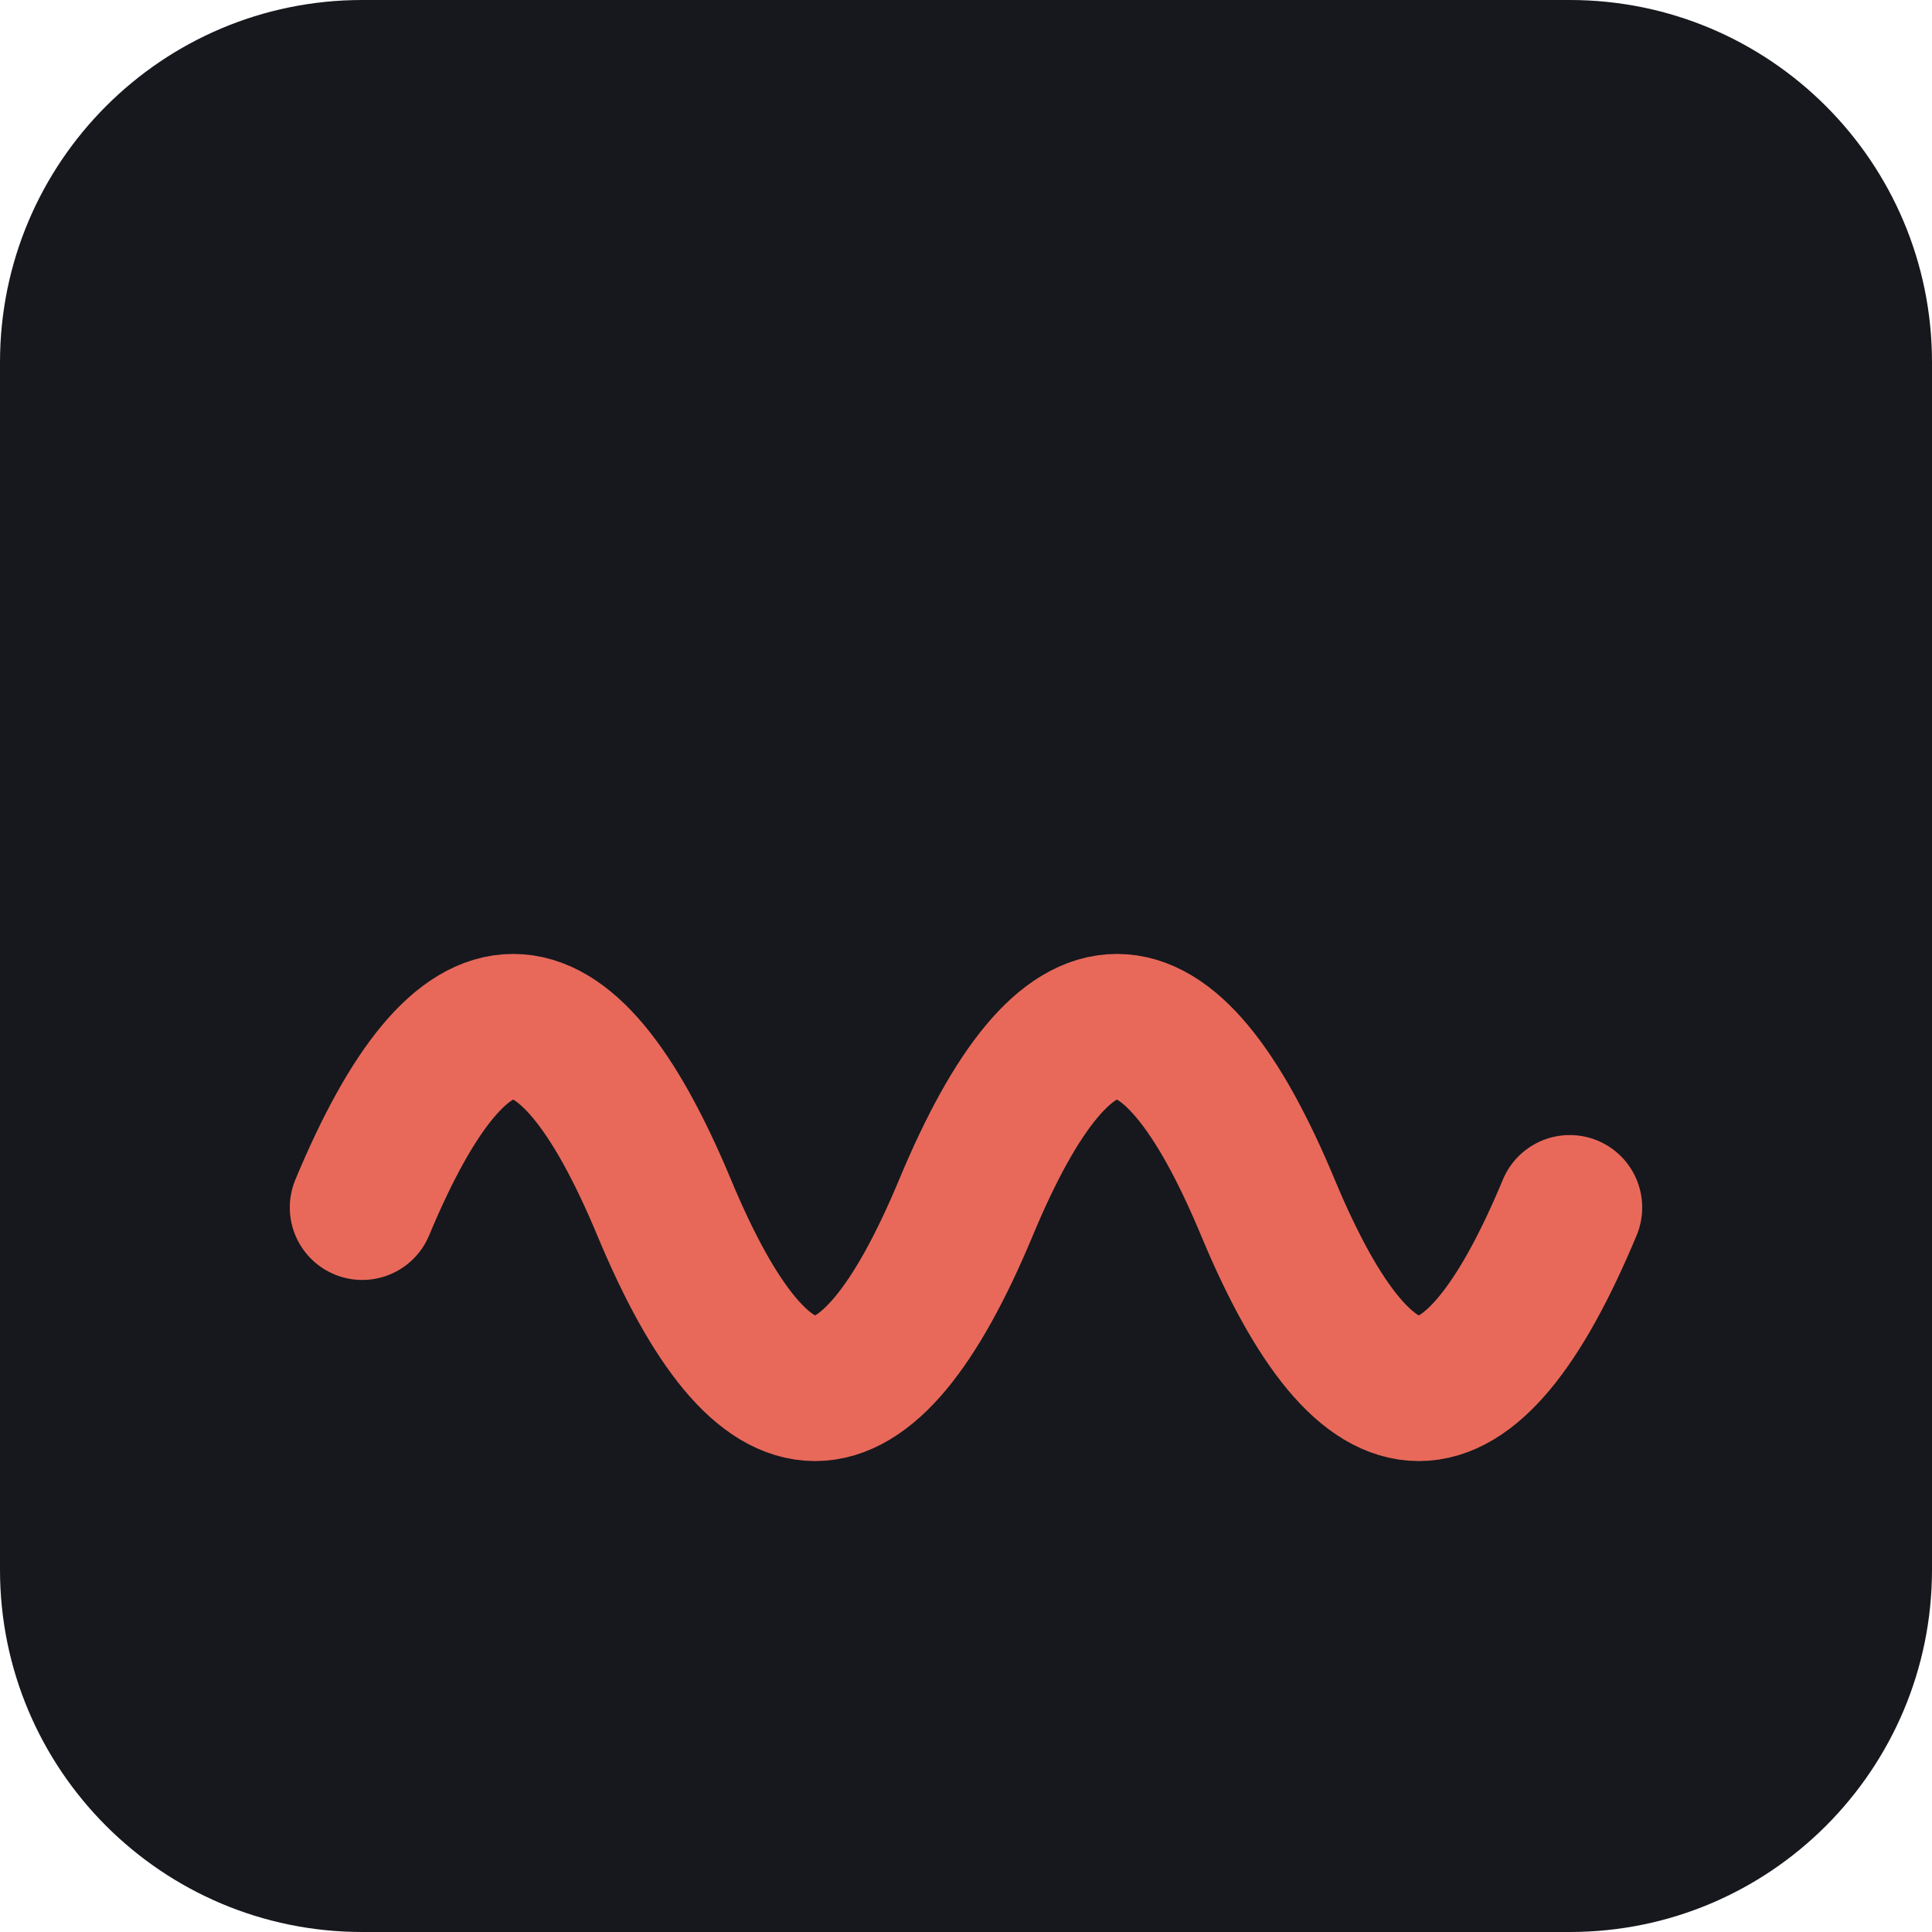
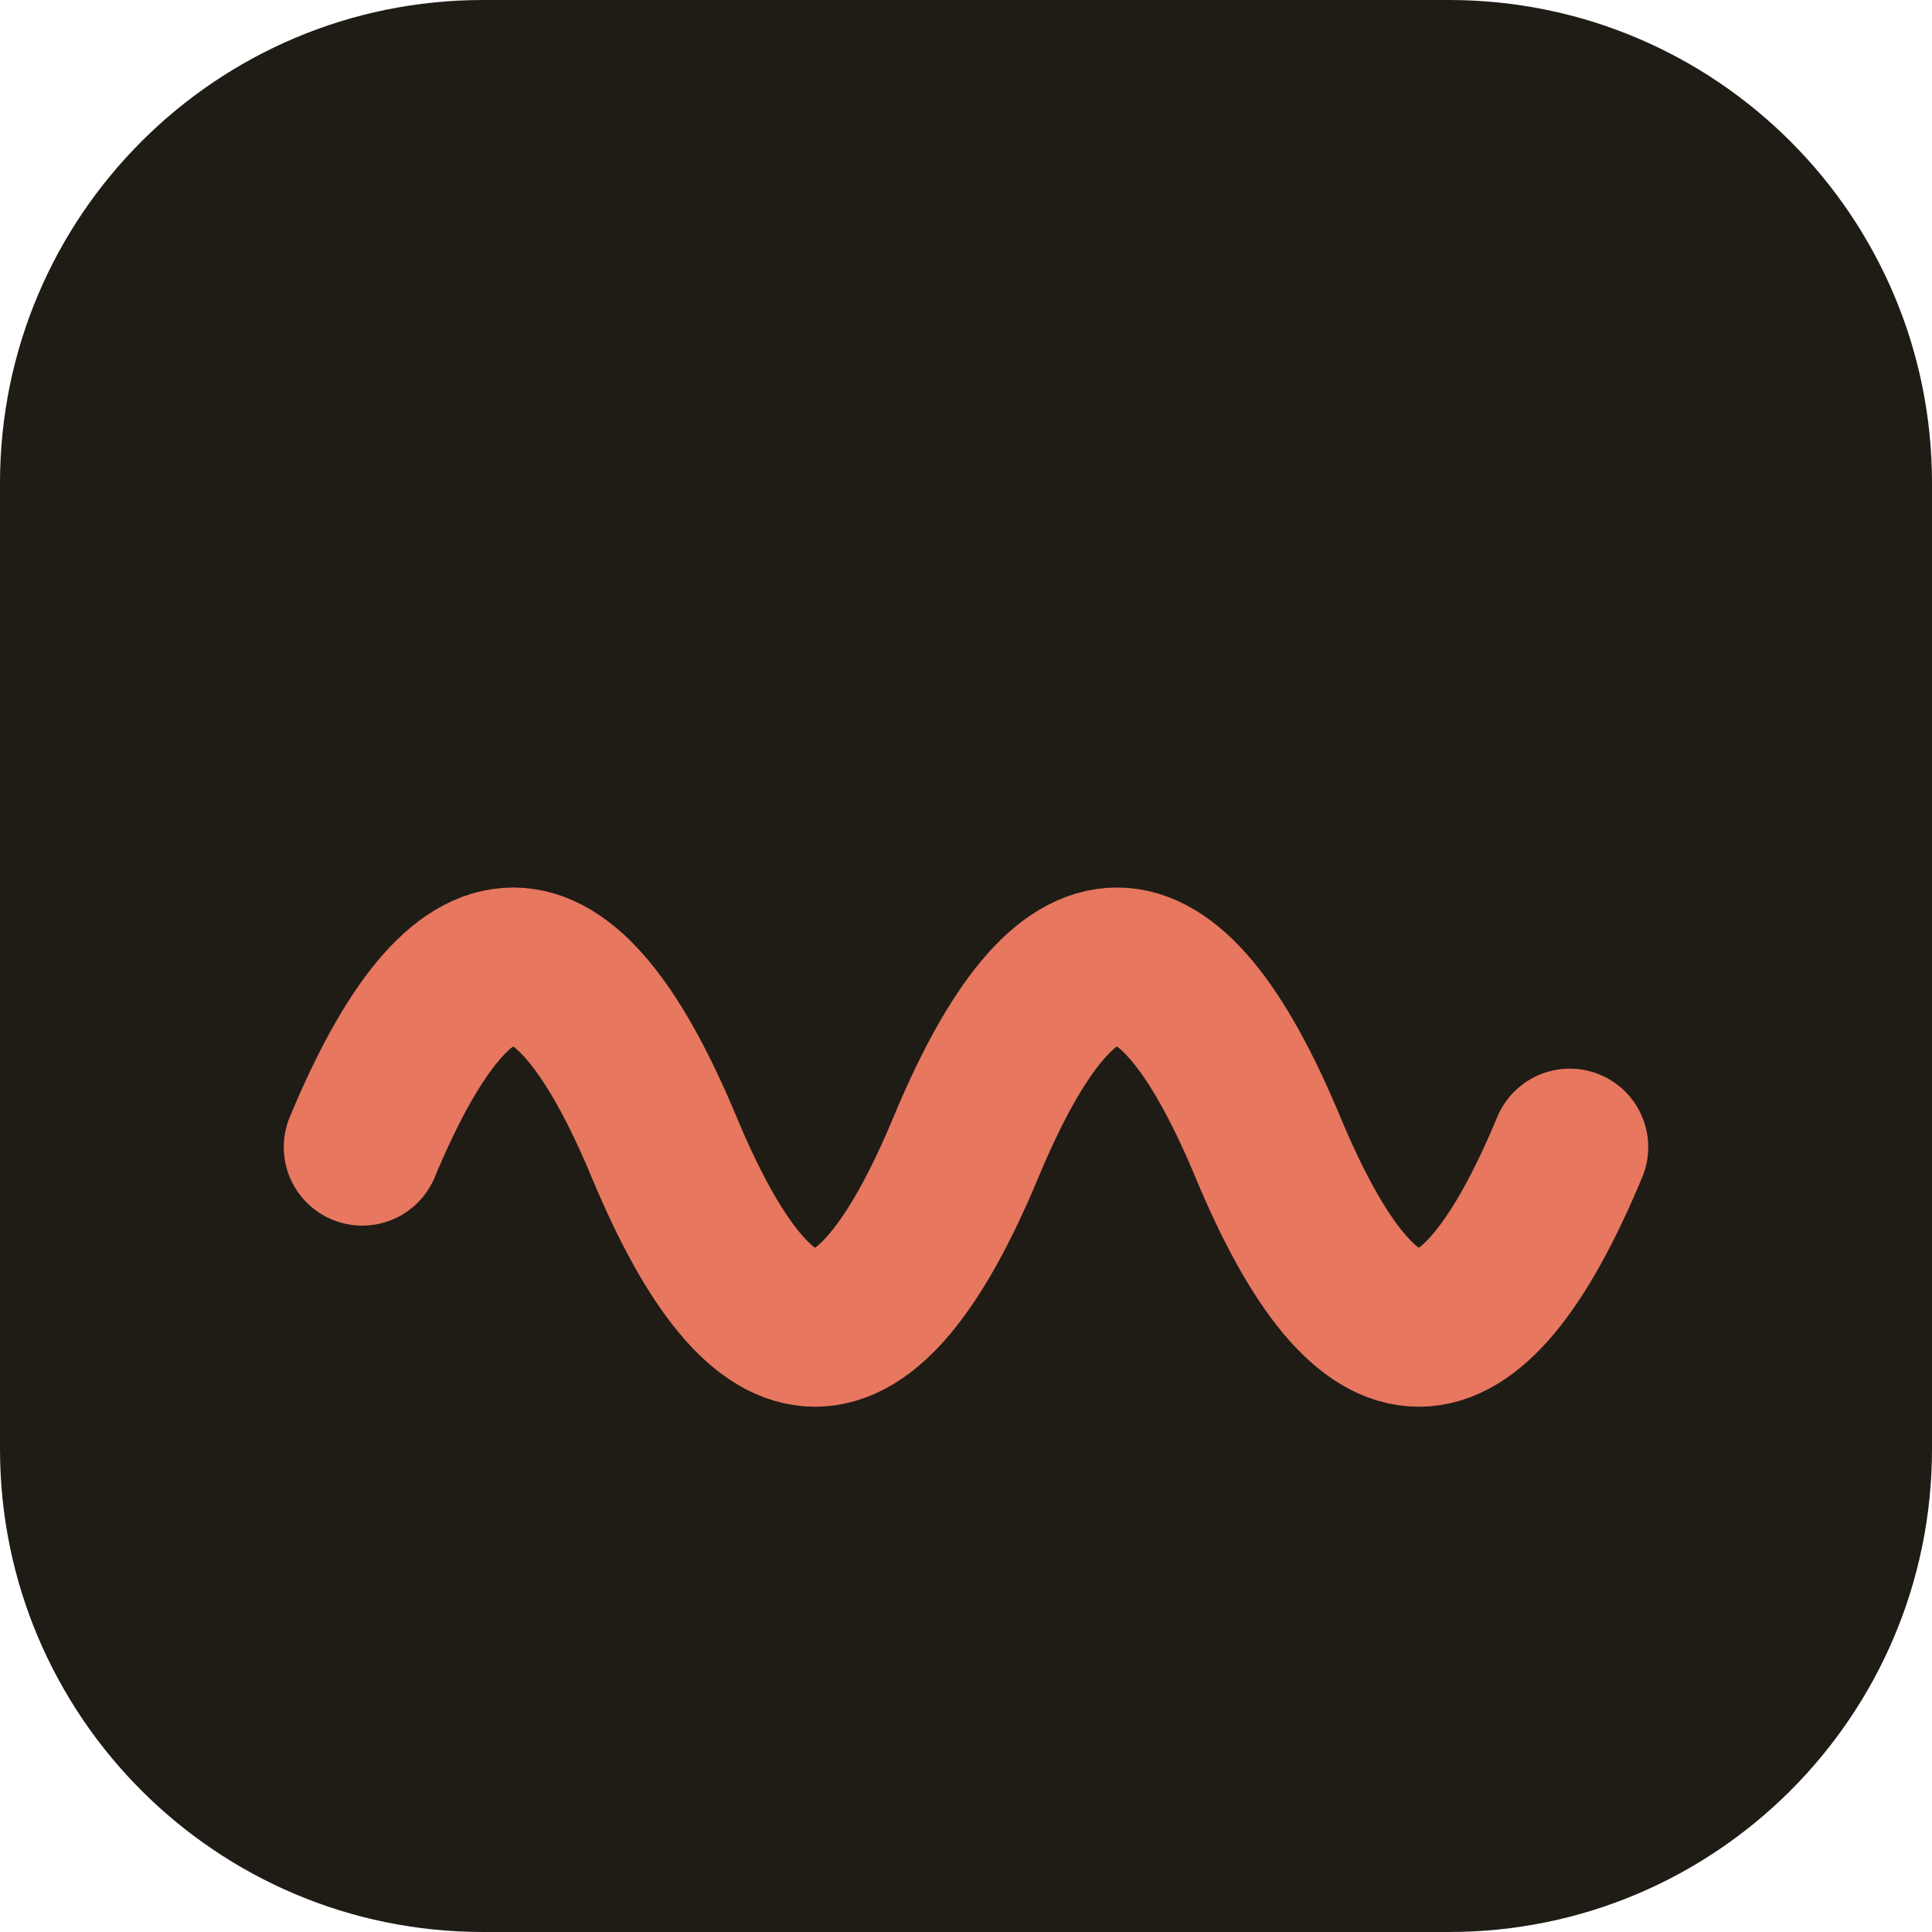
<svg xmlns="http://www.w3.org/2000/svg" viewBox="0 0 32 32">
-   <rect width="32" height="32" rx="6" fill="#16181d" />
-   <path d="M6 20q2.5-6 5 0t5 0 5 0 5 0" fill="none" stroke="#e8695a" stroke-width="2.4" stroke-linecap="round" />
+   <rect width="32" height="32" rx="8" fill="#1f1c16" />
+   <path d="M6 19q2.5-6 5 0t5 0 5 0 5 0" fill="none" stroke="#e7775f" stroke-width="2.6" stroke-linecap="round" />
</svg>
